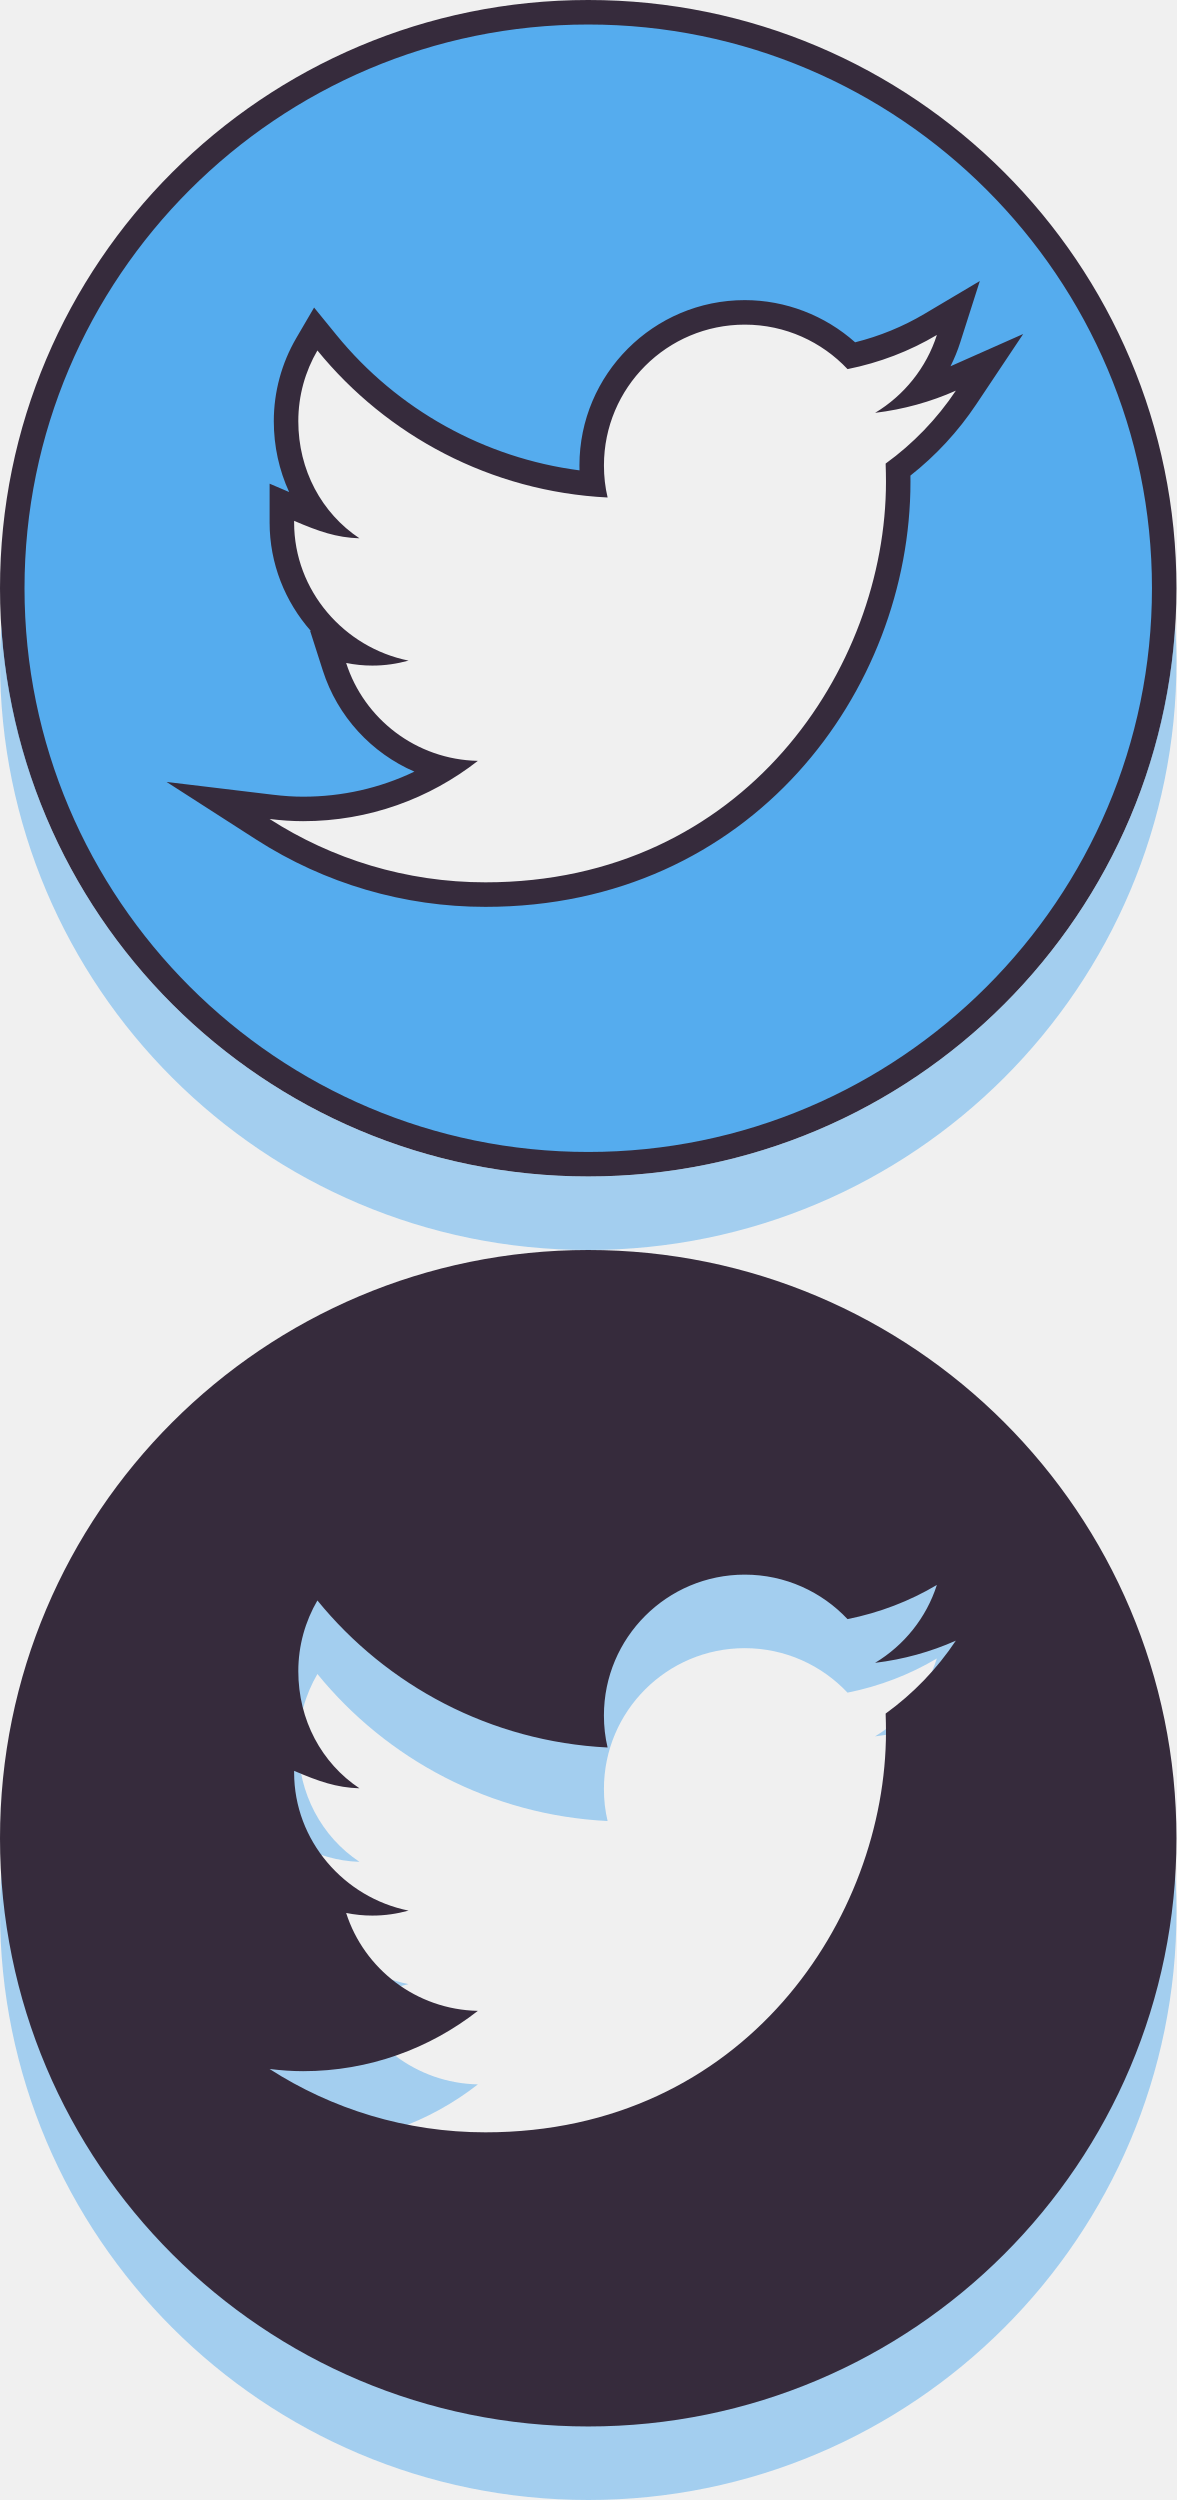
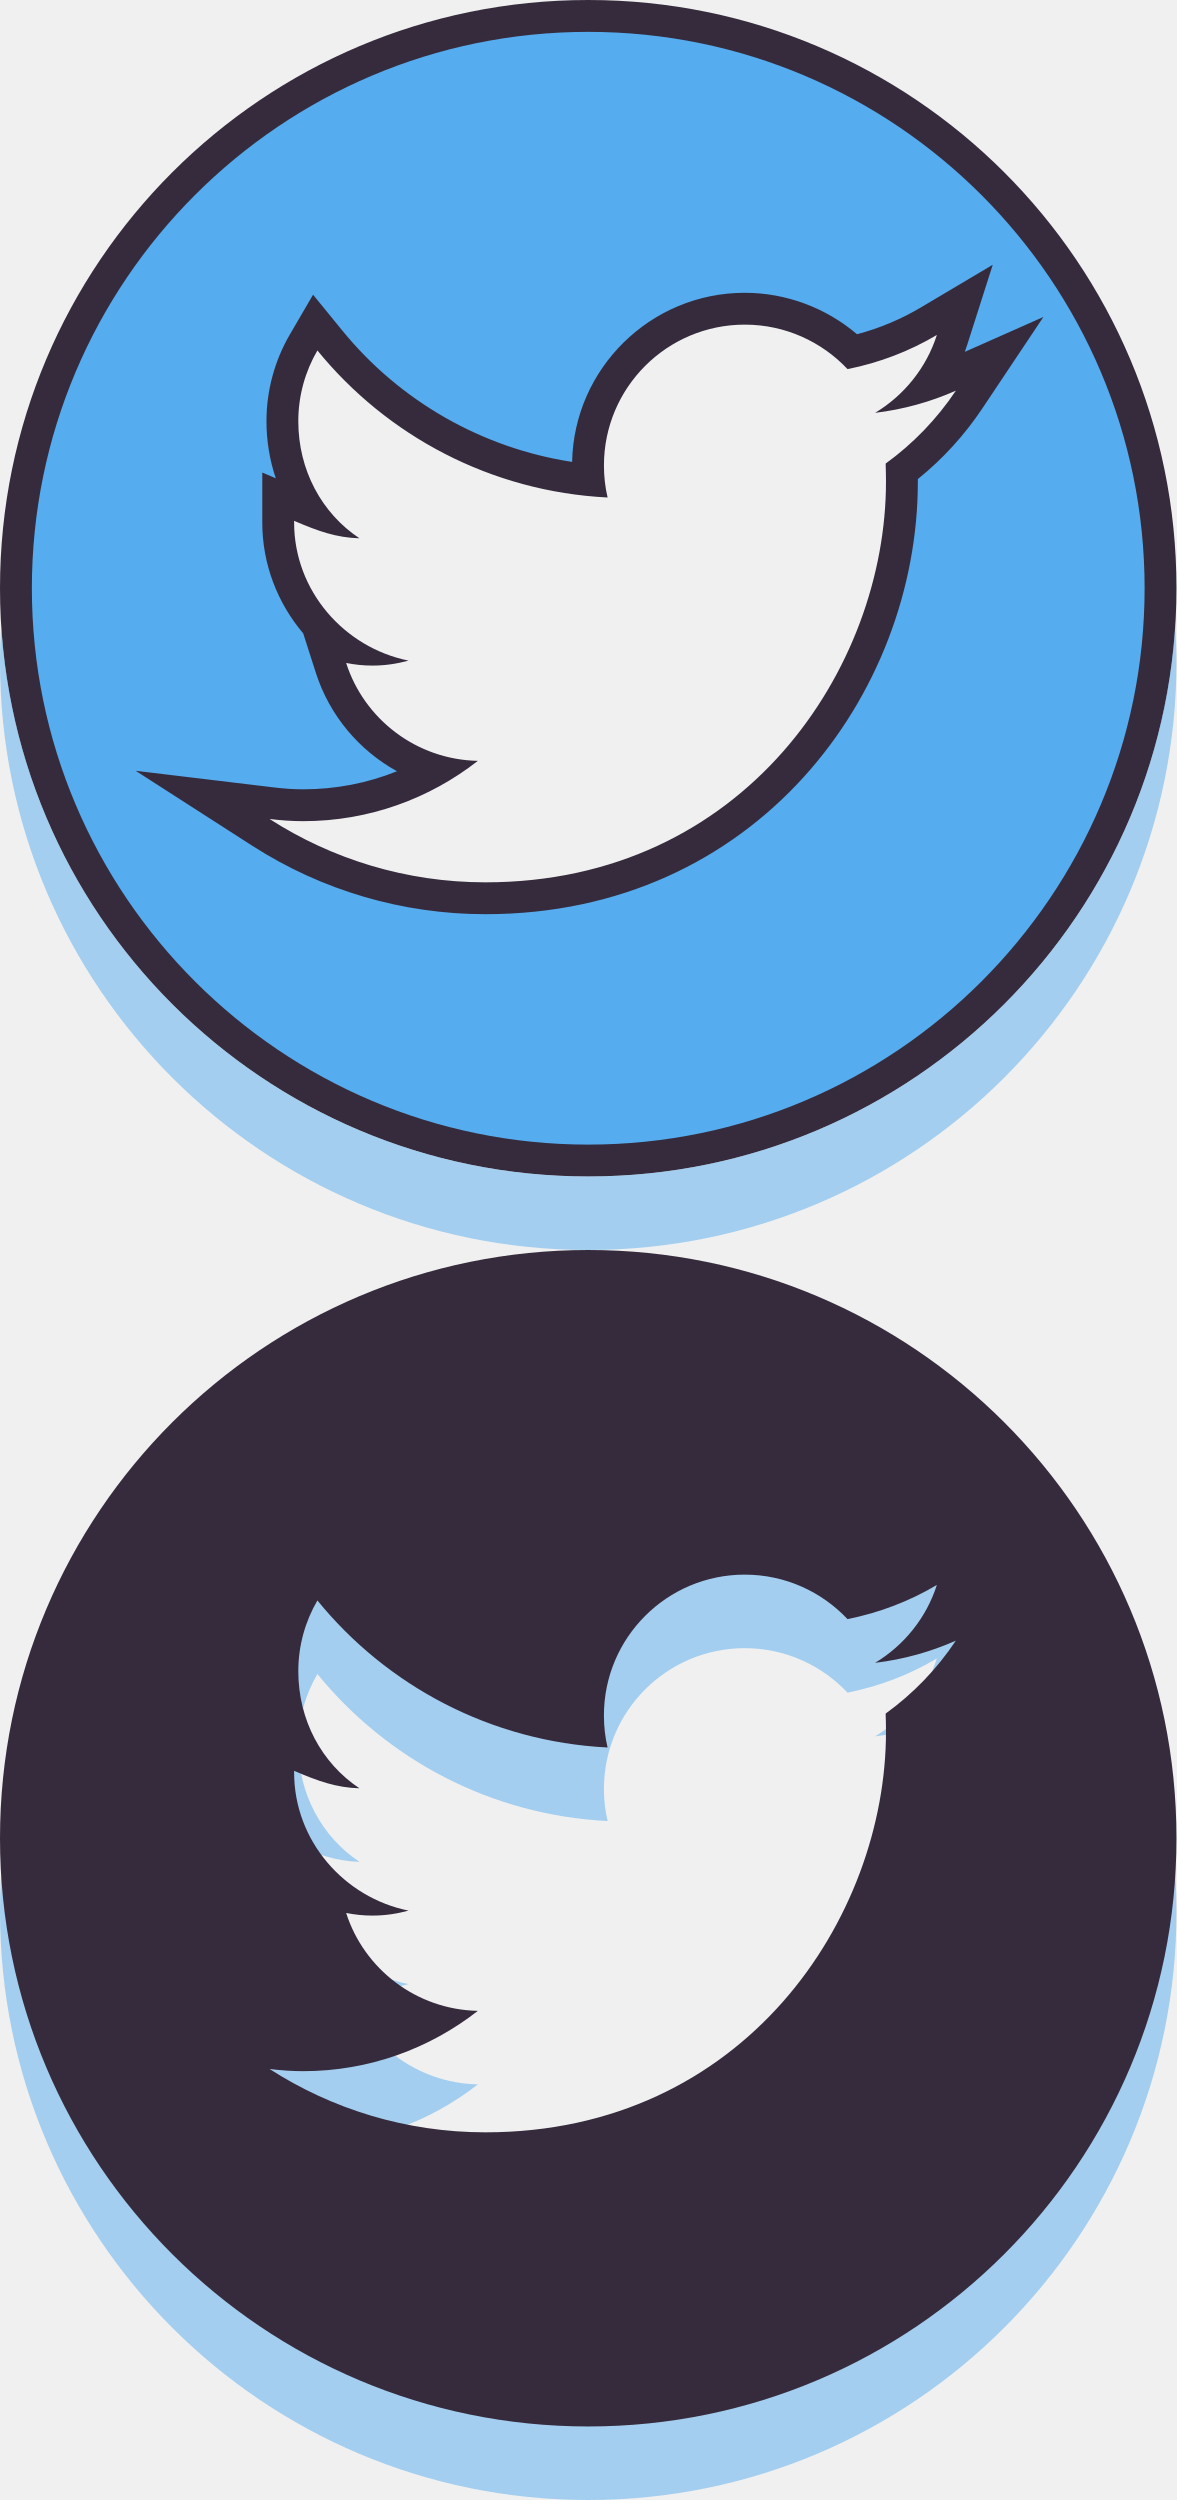
- <svg xmlns="http://www.w3.org/2000/svg" version="1.1" id="Layer_1" x="0px" y="0px" width="48px" height="102px" viewBox="0 0 48 102" style="enable-background:new 0 0 48 102;" xml:space="preserve">
-   <g>
-     <path style="fill:#55ACEE;" d="M24,47.5C11.042,47.5,0.5,36.958,0.5,24S11.042,0.5,24,0.5S47.5,11.042,47.5,24S36.958,47.5,24,47.5z    M10.729,33.835c2.711,1.743,5.85,2.664,9.076,2.664c10.543,0,16.843-8.563,16.843-16.842c0-0.166-0.003-0.332-0.007-0.497   c1.085-0.821,2.018-1.81,2.774-2.944l0.957-1.434l-1.576,0.7c-0.418,0.186-0.847,0.345-1.284,0.477   c0.531-0.624,0.938-1.35,1.189-2.14l0.399-1.254l-1.131,0.672c-0.995,0.59-2.079,1.02-3.226,1.277   c-1.165-1.128-2.737-1.77-4.358-1.77c-3.443,0-6.245,2.801-6.245,6.244c0,0.26,0.015,0.516,0.045,0.765   c-4.227-0.383-8.151-2.463-10.847-5.771l-0.456-0.56l-0.363,0.624c-0.555,0.95-0.848,2.035-0.848,3.138   c0,1.468,0.487,2.851,1.352,3.938c-0.251-0.091-0.521-0.202-0.826-0.332l-0.697-0.299v0.758c0,2.235,1.163,4.225,2.956,5.35   c-0.078-0.012-0.156-0.026-0.236-0.042l-0.832-0.164l0.259,0.807c0.675,2.109,2.405,3.669,4.504,4.171   c-1.739,1.071-3.715,1.632-5.783,1.632c-0.409,0-0.825-0.027-1.31-0.085l-2.161-0.26L10.729,33.835z" />
-     <path style="fill:#362B3C;" d="M24,1c12.683,0,23,10.318,23,23S36.683,47,24,47C11.318,47,1,36.682,1,24S11.318,1,24,1 M34.889,13.966   c-1.234-1.1-2.845-1.721-4.503-1.721c-3.72,0-6.745,3.025-6.745,6.744c0,0.068,0.001,0.135,0.003,0.202   c-3.868-0.502-7.432-2.474-9.917-5.524l-0.912-1.119l-0.728,1.247c-0.599,1.026-0.916,2.199-0.916,3.39   c0,1.021,0.219,2.005,0.626,2.89l-0.797-0.341v1.517v0.07c0,1.67,0.629,3.228,1.684,4.425l-0.031-0.006l0.517,1.615   c0.604,1.887,1.99,3.368,3.737,4.128c-1.407,0.673-2.944,1.022-4.539,1.022c-0.389,0-0.786-0.026-1.25-0.082l-4.322-0.52   l3.662,2.354c2.792,1.794,6.023,2.743,9.346,2.743c10.855,0,17.343-8.817,17.343-17.342c0-0.085-0.001-0.17-0.002-0.254   c1.043-0.823,1.945-1.799,2.686-2.908l1.915-2.869l-2.965,1.316c0.156-0.311,0.289-0.636,0.396-0.971l0.8-2.507l-2.264,1.344   C36.838,13.327,35.89,13.716,34.889,13.966 M24,0C10.744,0,0,10.745,0,24c0,13.256,10.744,24,24,24s24-10.744,24-24   C48,10.745,37.256,0,24,0L24,0z M24.791,20.298c-0.101-0.415-0.15-0.857-0.15-1.309c0-3.172,2.572-5.744,5.745-5.744   c1.654,0,3.145,0.701,4.194,1.815c1.307-0.262,2.536-0.735,3.645-1.394c-0.428,1.341-1.34,2.467-2.521,3.178   c1.157-0.139,2.266-0.448,3.295-0.905c-0.771,1.154-1.743,2.163-2.865,2.975c0.008,0.245,0.014,0.494,0.014,0.743   c0,7.589-5.772,16.342-16.343,16.342c-3.241,0-6.264-0.95-8.806-2.584c0.455,0.055,0.905,0.089,1.369,0.089   c2.692,0,5.163-0.924,7.129-2.461c-2.514-0.051-4.643-1.709-5.374-3.994c0.351,0.069,0.693,0.107,1.067,0.107   c0.523,0,0.998-0.073,1.48-0.203c-2.629-0.529-4.67-2.851-4.67-5.633c0-0.024,0-0.046,0-0.07c1,0.429,1.722,0.684,2.666,0.713   c-1.544-1.027-2.495-2.786-2.495-4.778c0-1.051,0.284-2.037,0.779-2.886C15.783,17.774,20.015,20.059,24.791,20.298L24.791,20.298z   " />
-   </g>
-   <g>
-     <g style="opacity:0.5;">
-       <path style="fill:#55ACEE;" d="M24,54C10.744,54,0,64.745,0,78c0,13.256,10.744,24,24,24s24-10.744,24-24C48,64.745,37.256,54,24,54z     M36.134,72.914c0.008,0.245,0.014,0.494,0.014,0.743c0,7.589-5.772,16.342-16.343,16.342c-3.241,0-6.264-0.95-8.806-2.584    c0.455,0.055,0.905,0.089,1.369,0.089c2.692,0,5.163-0.924,7.129-2.461c-2.514-0.051-4.643-1.709-5.374-3.994    c0.351,0.069,0.693,0.107,1.067,0.107c0.523,0,0.998-0.073,1.48-0.203c-2.629-0.529-4.67-2.851-4.67-5.633c0-0.024,0-0.046,0-0.07    c1,0.429,1.722,0.684,2.666,0.713c-1.544-1.027-2.495-2.786-2.495-4.778c0-1.051,0.284-2.037,0.779-2.886    c2.832,3.476,7.063,5.76,11.84,5.999c-0.101-0.415-0.15-0.857-0.15-1.309c0-3.172,2.572-5.744,5.745-5.744    c1.654,0,3.145,0.701,4.194,1.815c1.307-0.262,2.536-0.735,3.645-1.394c-0.428,1.341-1.34,2.467-2.521,3.178    c1.157-0.139,2.266-0.448,3.295-0.905C38.229,71.094,37.256,72.103,36.134,72.914z" />
+ <svg xmlns="http://www.w3.org/2000/svg" version="1.1" x="0px" y="0px" width="48px" height="102px" viewBox="0 0 48 102" style="enable-background:new 0 0 48 102;" xml:space="preserve">
+   <style type="text/css">
+ 
+ 	.st0{fill-rule:evenodd;clip-rule:evenodd;fill:#71117E;}
+ 	.st1{fill:#12A8A5;}
+ 	.st2{fill:#E29A4C;}
+ 	.st3{fill:#E3A730;}
+ 	.st4{fill:#E3F2BF;}
+ 	.st5{fill:#E4F0D7;}
+ 	.st6{fill:#E55F7C;}
+ 	.st7{opacity:0.5;fill:#55ACEE;}
+ 	.st8{fill:#E6E6E6;}
+ 	.st9{fill:#198583;}
+ 	.st10{fill-rule:evenodd;clip-rule:evenodd;fill:none;}
+ 	.st11{fill:#E8C95A;}
+ 	.st12{opacity:0.5;fill:#BC112A;}
+ 	.st13{opacity:0.15;}
+ 	.st14{opacity:0.25;}
+ 	.st15{opacity:0.35;}
+ 	.st16{opacity:0.5;fill:none;stroke:#F3695A;stroke-miterlimit:10;}
+ 	.st17{opacity:0.5;fill:#F3695A;}
+ 	.st18{fill:#EAAF56;}
+ 	.st19{fill:#EB9A2D;}
+ 	.st20{fill:#EBB060;}
+ 	.st21{fill:#EDA44C;}
+ 	.st22{fill:#534E58;}
+ 	.st23{fill:#55ACEE;}
+ 	.st24{opacity:0.2;fill:#EDA44C;stroke:#362B3C;stroke-miterlimit:10;}
+ 	.st25{fill:#575757;}
+ 	.st26{fill:#8B9698;}
+ 	.st27{fill:#58504E;}
+ 	.st28{fill:#8C652F;}
+ 	.st29{fill:#BC112A;}
+ 	.st30{fill:#BD081C;}
+ 	.st31{fill:#8E8A75;}
+ 	.st32{fill:#BEBEBF;}
+ 	.st33{fill:#BF1B3A;}
+ 	.st34{fill:#F19D39;}
+ 	.st35{fill:#238D83;}
+ 	.st36{fill:#F2C549;}
+ 	.st37{fill:#F3695A;}
+ 	.st38{fill:#299488;}
+ 	.st39{fill:#F9B4AC;}
+ 	.st40{fill-rule:evenodd;clip-rule:evenodd;fill:#EDA44C;}
+ 	.st41{opacity:0.5;fill:#9D47B2;}
+ 	.st42{fill:#C1DA84;}
+ 	.st43{fill:#C2BAC4;}
+ 	.st44{opacity:0.5;fill:#32B779;}
+ 	.st45{fill:#2B8F83;}
+ 	.st46{fill:#FBAB01;}
+ 	.st47{fill:#999999;}
+ 	.st48{fill:#FCC457;}
+ 	.st49{fill:none;stroke:#EB9A2D;stroke-width:2;stroke-linecap:round;stroke-linejoin:round;stroke-miterlimit:10;}
+ 	.st50{opacity:0.2;fill:#9D47B2;}
+ 	.st51{fill-rule:evenodd;clip-rule:evenodd;}
+ 	.st52{opacity:0.2;}
+ 	.st53{opacity:0.3;}
+ 	.st54{opacity:0.4;}
+ 	.st55{opacity:0.5;}
+ 	.st56{opacity:0.6;}
+ 	.st57{fill:#615957;}
+ 	.st58{fill:none;stroke:#3E5054;stroke-width:1.2;stroke-miterlimit:10;}
+ 	.st59{fill:#FFDD8B;}
+ 	.st60{fill:#FFFFFF;}
+ 	.st61{fill:none;}
+ 	.st62{fill:none;stroke:#3E5054;stroke-width:1.2;stroke-linecap:round;stroke-linejoin:round;stroke-miterlimit:10;}
+ 	.st63{fill:#9D47B2;}
+ 	.st64{fill:#CCCCCC;}
+ 	.st65{opacity:0.5;fill:#0873B2;}
+ 	.st66{fill:#FFFFFF;stroke:#3E5053;stroke-width:1.4;stroke-miterlimit:10;}
+ 	.st67{fill:#32B779;}
+ 	.st68{fill:#333333;}
+ 	.st69{fill:#362B3C;}
+ 	.st70{opacity:0.6;fill:#EDA44C;}
+ 	.st71{fill-rule:evenodd;clip-rule:evenodd;fill:#FF1550;}
+ 	.st72{fill-rule:evenodd;clip-rule:evenodd;fill:#FFFFFF;}
+ 	.st73{fill-rule:evenodd;clip-rule:evenodd;fill:#643C6B;}
+ 	.st74{fill:#0873B2;}
+ 	.st75{fill-rule:evenodd;clip-rule:evenodd;fill:#9D47B2;}
+ 	.st76{fill:#3E5054;}
+ 	.st77{fill:none;stroke:#EB9A2D;stroke-width:1.6;stroke-miterlimit:10;}
+ 	.st78{fill:#71117E;}
+ 	.st79{fill:#75685E;}
+ 	.st80{fill-rule:evenodd;clip-rule:evenodd;fill:#362B3C;}
+ 	.st81{fill:#DADBD0;}
+ 	.st82{fill:#0D8072;}
+ 	.st83{fill:none;stroke:#FFFFFF;stroke-width:3;stroke-miterlimit:10;}
+ 	.st84{fill:#40413B;}
+ 	.st85{opacity:0.5;fill:none;stroke:#362B3C;stroke-miterlimit:10;}
+ 	.st86{fill:#45D7B0;}
+ 
+ </style>
+   <g id="BG">
+ </g>
+   <g id="Layer_1">
+ </g>
+   <g id="Title">
+ </g>
+   <g id="Location">
+ </g>
+   <g id="Subtitle">
+ </g>
+   <g id="Desc">
+     <rect id="_x3C_Slice_x3E__3_" class="st10" width="48" height="102" />
+     <g>
+       <path class="st23" d="M24,47.35C11.125,47.35,0.65,36.875,0.65,24S11.125,0.65,24,0.65S47.35,11.125,47.35,24    S36.875,47.35,24,47.35z M10.647,33.962c2.735,1.758,5.901,2.688,9.157,2.688c10.637,0,16.993-8.64,16.993-16.992    c0-0.142-0.002-0.283-0.005-0.424c1.072-0.821,1.995-1.807,2.747-2.933l1.244-1.865l-2.049,0.91    c-0.263,0.116-0.53,0.223-0.801,0.317c0.395-0.544,0.702-1.15,0.909-1.799l0.521-1.63l-1.472,0.874    c-0.958,0.569-2.001,0.986-3.104,1.242c-1.187-1.12-2.771-1.756-4.403-1.756c-3.526,0-6.396,2.869-6.396,6.395    c0,0.202,0.01,0.401,0.027,0.598c-4.117-0.421-7.931-2.47-10.562-5.698l-0.593-0.728l-0.473,0.811    c-0.567,0.973-0.868,2.084-0.868,3.213c0,1.32,0.386,2.572,1.079,3.612c-0.109-0.045-1.25-0.533-1.25-0.533v0.986    c0,2.041,0.948,3.882,2.455,5.073l-0.638-0.126l0.336,1.05c0.653,2.042,2.273,3.582,4.265,4.178    c-1.64,0.938-3.479,1.429-5.4,1.429c-0.403,0-0.813-0.026-1.292-0.084l-2.809-0.338L10.647,33.962z" />
+       <path class="st69" d="M24,1.3c12.517,0,22.7,10.184,22.7,22.7S36.517,46.7,24,46.7S1.3,36.517,1.3,24S11.483,1.3,24,1.3     M34.966,13.637c-1.271-1.083-2.902-1.691-4.58-1.691c-3.837,0-6.967,3.082-7.044,6.9c-3.66-0.561-7.02-2.467-9.383-5.368    l-1.186-1.454l-0.945,1.62c-0.625,1.072-0.956,2.297-0.956,3.541c0,0.809,0.132,1.595,0.381,2.33l-0.552-0.236v1.972v0.07    c0,1.698,0.622,3.284,1.67,4.521l0.514,1.604c0.562,1.754,1.769,3.17,3.312,4.021c-1.205,0.486-2.496,0.737-3.829,0.737    c-0.376,0-0.763-0.025-1.214-0.08l-5.618-0.675l4.76,3.06c2.841,1.825,6.128,2.79,9.509,2.79c11.043,0,17.643-8.97,17.643-17.642    c0-0.037,0-0.074,0-0.111c1.02-0.823,1.902-1.791,2.633-2.885l2.49-3.729l-3.208,1.424c0.036-0.097,0.069-0.194,0.101-0.293    l1.04-3.261l-2.942,1.747C36.754,13.028,35.884,13.393,34.966,13.637 M24,0C10.744,0,0,10.745,0,24c0,13.256,10.744,24,24,24    s24-10.744,24-24C48,10.745,37.256,0,24,0L24,0z M24.791,20.298c-0.101-0.415-0.15-0.857-0.15-1.309    c0-3.172,2.572-5.744,5.745-5.744c1.654,0,3.145,0.701,4.194,1.815c1.307-0.262,2.536-0.735,3.645-1.394    c-0.428,1.341-1.34,2.467-2.521,3.178c1.157-0.139,2.266-0.448,3.295-0.905c-0.771,1.154-1.743,2.163-2.865,2.975    c0.008,0.245,0.014,0.494,0.014,0.743c0,7.589-5.772,16.342-16.343,16.342c-3.241,0-6.264-0.95-8.806-2.584    c0.455,0.055,0.905,0.089,1.369,0.089c2.692,0,5.163-0.924,7.129-2.461c-2.514-0.051-4.643-1.709-5.374-3.994    c0.351,0.069,0.693,0.107,1.067,0.107c0.523,0,0.998-0.073,1.48-0.203c-2.629-0.529-4.67-2.851-4.67-5.633c0-0.024,0-0.046,0-0.07    c1,0.429,1.722,0.684,2.666,0.713c-1.544-1.027-2.495-2.786-2.495-4.778c0-1.051,0.284-2.037,0.779-2.886    C15.783,17.774,20.015,20.059,24.791,20.298L24.791,20.298z" />
    </g>
    <g>
-       <path style="fill:#362B3C;" d="M24,51C10.744,51,0,61.745,0,75c0,13.256,10.744,24,24,24s24-10.744,24-24C48,61.745,37.256,51,24,51z     M36.134,69.914c0.008,0.245,0.014,0.494,0.014,0.743c0,7.589-5.772,16.342-16.343,16.342c-3.241,0-6.264-0.95-8.806-2.584    c0.455,0.055,0.905,0.089,1.369,0.089c2.692,0,5.163-0.924,7.129-2.461c-2.514-0.051-4.643-1.709-5.374-3.994    c0.351,0.069,0.693,0.107,1.067,0.107c0.523,0,0.998-0.073,1.48-0.203c-2.629-0.529-4.67-2.851-4.67-5.633c0-0.024,0-0.046,0-0.07    c1,0.429,1.722,0.684,2.666,0.713c-1.544-1.027-2.495-2.786-2.495-4.778c0-1.051,0.284-2.037,0.779-2.886    c2.832,3.476,7.063,5.76,11.84,5.999c-0.101-0.415-0.15-0.857-0.15-1.309c0-3.172,2.572-5.744,5.745-5.744    c1.654,0,3.145,0.701,4.194,1.815c1.307-0.262,2.536-0.735,3.645-1.394c-0.428,1.341-1.34,2.467-2.521,3.178    c1.157-0.139,2.266-0.448,3.295-0.905C38.229,68.094,37.256,69.103,36.134,69.914z" />
+       <g class="st55">
+         <path class="st23" d="M24,54C10.744,54,0,64.745,0,78c0,13.256,10.744,24,24,24s24-10.744,24-24C48,64.745,37.256,54,24,54z      M36.134,72.914c0.008,0.245,0.014,0.494,0.014,0.743c0,7.589-5.772,16.342-16.343,16.342c-3.241,0-6.264-0.95-8.806-2.584     c0.455,0.055,0.905,0.089,1.369,0.089c2.692,0,5.163-0.924,7.129-2.461c-2.514-0.051-4.643-1.709-5.374-3.994     c0.351,0.069,0.693,0.107,1.067,0.107c0.523,0,0.998-0.073,1.48-0.203c-2.629-0.529-4.67-2.851-4.67-5.633     c0-0.024,0-0.046,0-0.07c1,0.429,1.722,0.684,2.666,0.713c-1.544-1.027-2.495-2.786-2.495-4.778c0-1.051,0.284-2.037,0.779-2.886     c2.832,3.476,7.063,5.76,11.84,5.999c-0.101-0.415-0.15-0.857-0.15-1.309c0-3.172,2.572-5.744,5.745-5.744     c1.654,0,3.145,0.701,4.194,1.815c1.307-0.262,2.536-0.735,3.645-1.394c-0.428,1.341-1.34,2.467-2.521,3.178     c1.157-0.139,2.266-0.448,3.295-0.905C38.229,71.094,37.256,72.103,36.134,72.914z" />
+       </g>
+       <g>
+         <g>
+           <path class="st69" d="M24,51C10.744,51,0,61.745,0,75c0,13.256,10.744,24,24,24s24-10.744,24-24C48,61.745,37.256,51,24,51z       M36.134,69.914c0.008,0.245,0.014,0.494,0.014,0.743c0,7.589-5.772,16.342-16.343,16.342c-3.241,0-6.264-0.95-8.806-2.584      c0.455,0.055,0.905,0.089,1.369,0.089c2.692,0,5.163-0.924,7.129-2.461c-2.514-0.051-4.643-1.709-5.374-3.994      c0.351,0.069,0.693,0.107,1.067,0.107c0.523,0,0.998-0.073,1.48-0.203c-2.629-0.529-4.67-2.851-4.67-5.633      c0-0.024,0-0.046,0-0.07c1,0.429,1.722,0.684,2.666,0.713c-1.544-1.027-2.495-2.786-2.495-4.778      c0-1.051,0.284-2.037,0.779-2.886c2.832,3.476,7.063,5.76,11.84,5.999c-0.101-0.415-0.15-0.857-0.15-1.309      c0-3.172,2.572-5.744,5.745-5.744c1.654,0,3.145,0.701,4.194,1.815c1.307-0.262,2.536-0.735,3.645-1.394      c-0.428,1.341-1.34,2.467-2.521,3.178c1.157-0.139,2.266-0.448,3.295-0.905C38.229,68.094,37.256,69.103,36.134,69.914z" />
+         </g>
+       </g>
    </g>
+     <path class="st7" d="M47.949,25.5c-0.084,1.348-0.279,2.663-0.576,3.941c-0.317,1.369-0.747,2.695-1.287,3.965   C42.427,41.985,33.917,48,24,48S5.572,41.985,1.914,33.405c-0.54-1.269-0.97-2.595-1.287-3.964   C0.33,28.163,0.135,26.848,0.052,25.5C0.021,25.996,0,26.496,0,27c0,13.256,10.744,24,24,24s24-10.744,24-24   C48,26.496,47.979,25.996,47.949,25.5z" />
  </g>
-   <path style="opacity:0.5;fill:#55ACEE;" d="M47.949,25.5c-0.084,1.348-0.279,2.663-0.576,3.941c-0.317,1.369-0.747,2.695-1.287,3.965  C42.427,41.985,33.917,48,24,48S5.572,41.985,1.914,33.405c-0.54-1.269-0.97-2.595-1.287-3.964C0.33,28.163,0.135,26.848,0.052,25.5  C0.021,25.996,0,26.496,0,27c0,13.256,10.744,24,24,24s24-10.744,24-24C48,26.496,47.979,25.996,47.949,25.5z" />
+   <g id="Layer_7">
+ </g>
</svg>
